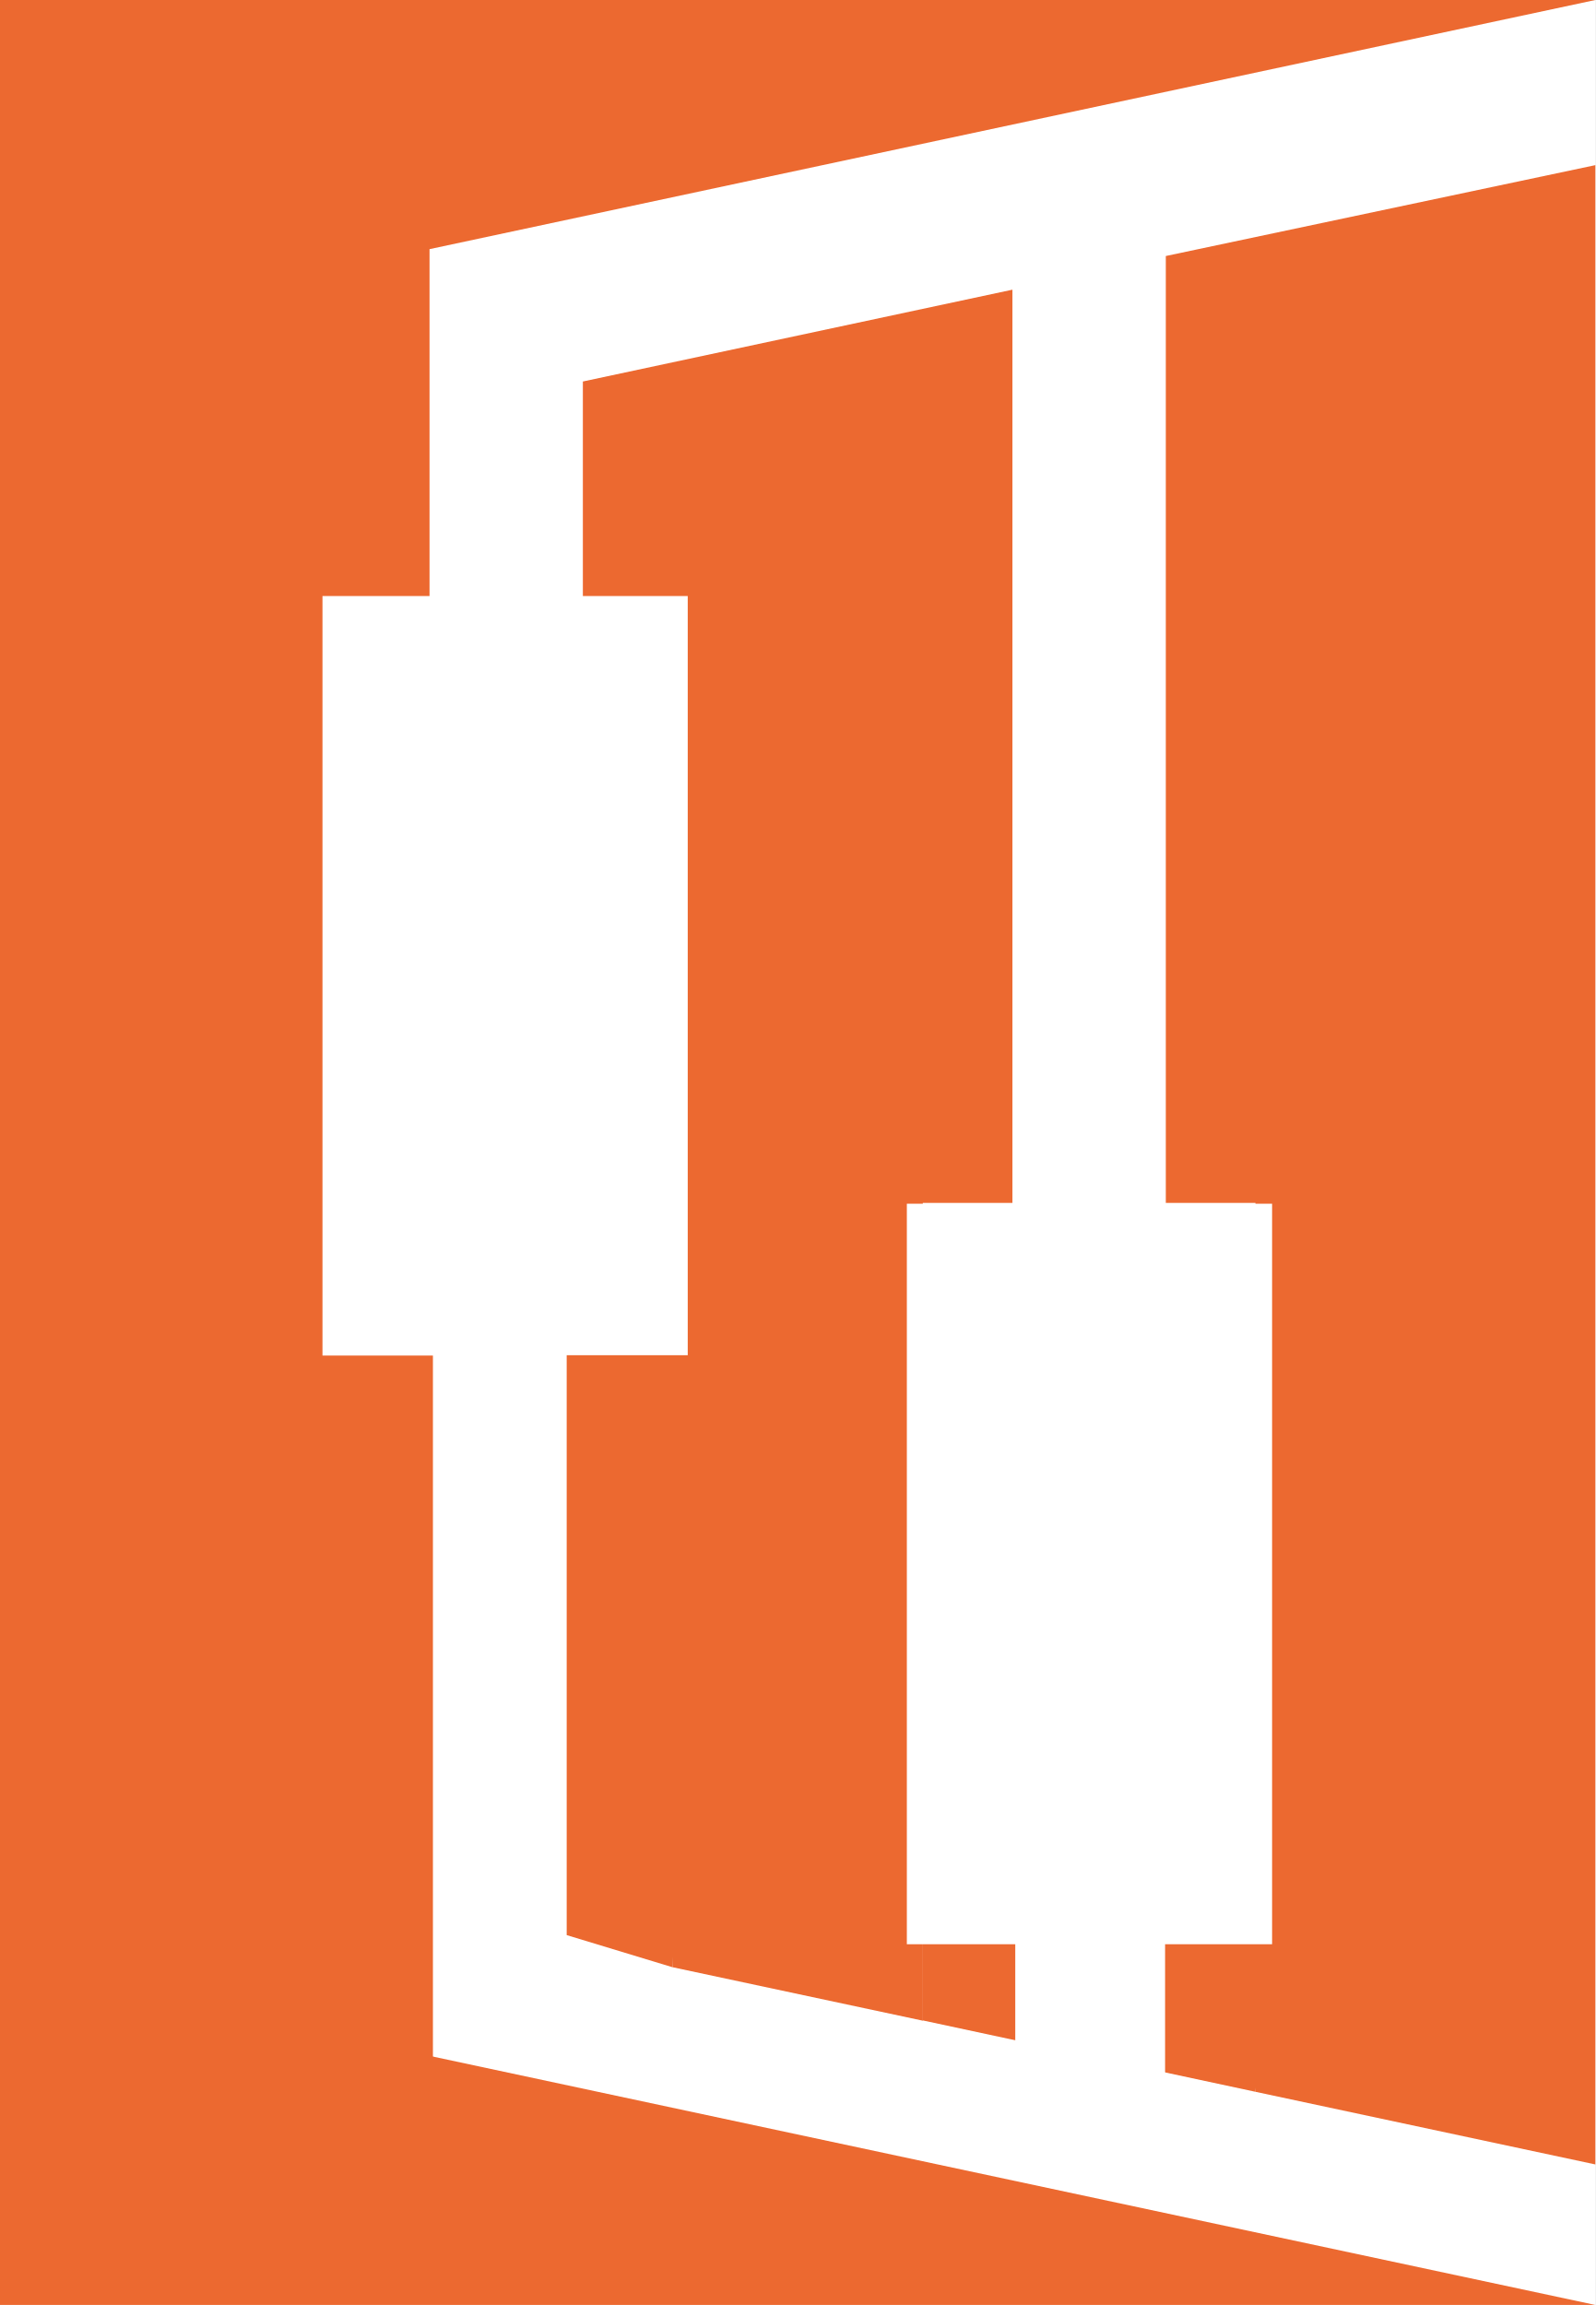
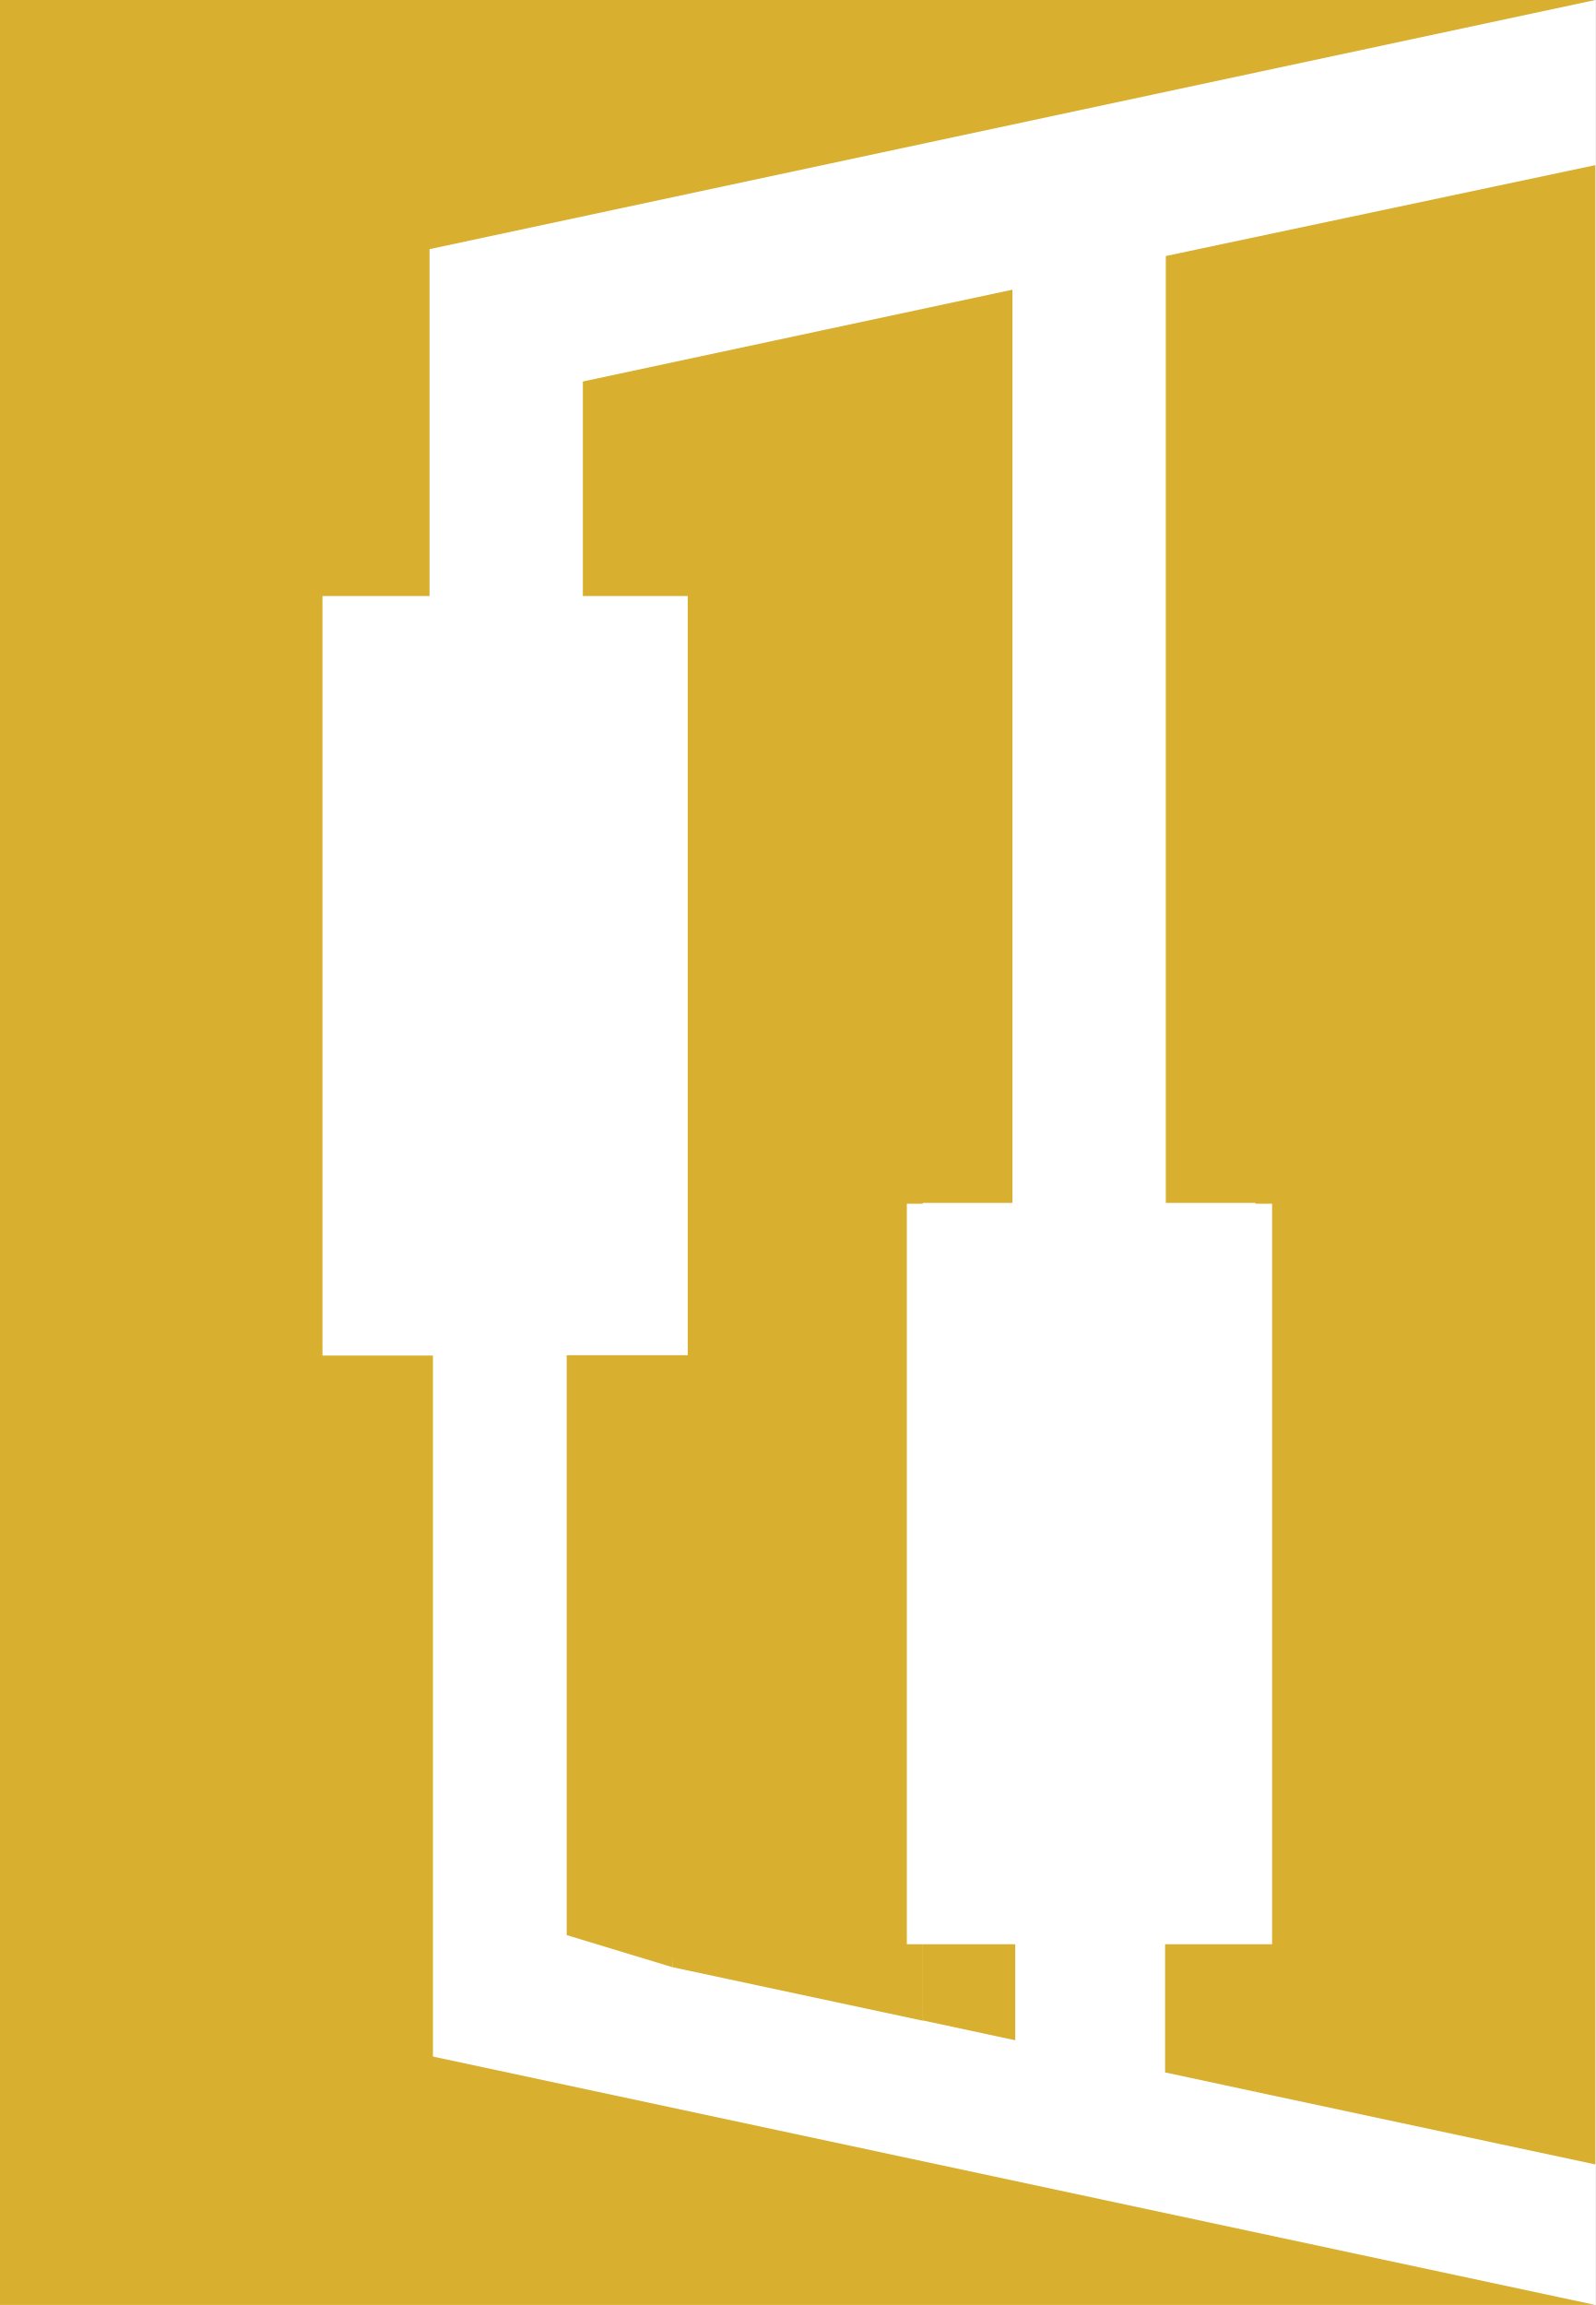
<svg xmlns="http://www.w3.org/2000/svg" id="Layer_2" data-name="Layer 2" viewBox="0 0 394.63 570.18">
  <defs>
    <style>
      .cls-1 {
        fill-rule: evenodd;
      }

      .cls-1, .cls-2 {
-         fill: #ec6930;
+         fill: #D9AF30;
      }

      .cls-3 {
        fill: #fff;
      }
    </style>
  </defs>
  <g id="Layer_1-2" data-name="Layer 1">
    <rect class="cls-3" width="394.63" height="570.18" />
    <g>
      <g>
        <path class="cls-1" d="M288.38,297.56V63.33l106.25-22.48v494.56l-84.08-17.97v-219.88h-22.17ZM84.08,503.81l310.55,66.36H0V0h394.63L106.25,61.63v235.93h-22.17v206.25h0ZM250.44,71.66v225.9h-22.17v202.29l-61.92-13.23v-189.06h-22.17V94.37l106.25-22.71h0Z" />
        <rect class="cls-3" x="79.77" y="147.44" width="90.35" height="198.78" />
        <rect class="cls-2" x="69.73" y="335.32" width="37.36" height="177.41" />
        <polygon class="cls-1" points="166.36 486.63 140.18 478.68 140.18 335.24 174.06 335.24 166.36 486.63" />
        <polygon class="cls-1" points="310.55 517.44 228.19 499.77 228.19 478.6 313.74 478.6 310.55 517.44" />
        <rect class="cls-3" x="251.14" y="461.16" width="37.06" height="58.86" />
      </g>
      <rect class="cls-3" x="224.32" y="297.76" width="90.35" height="183.18" />
    </g>
  </g>
</svg>
